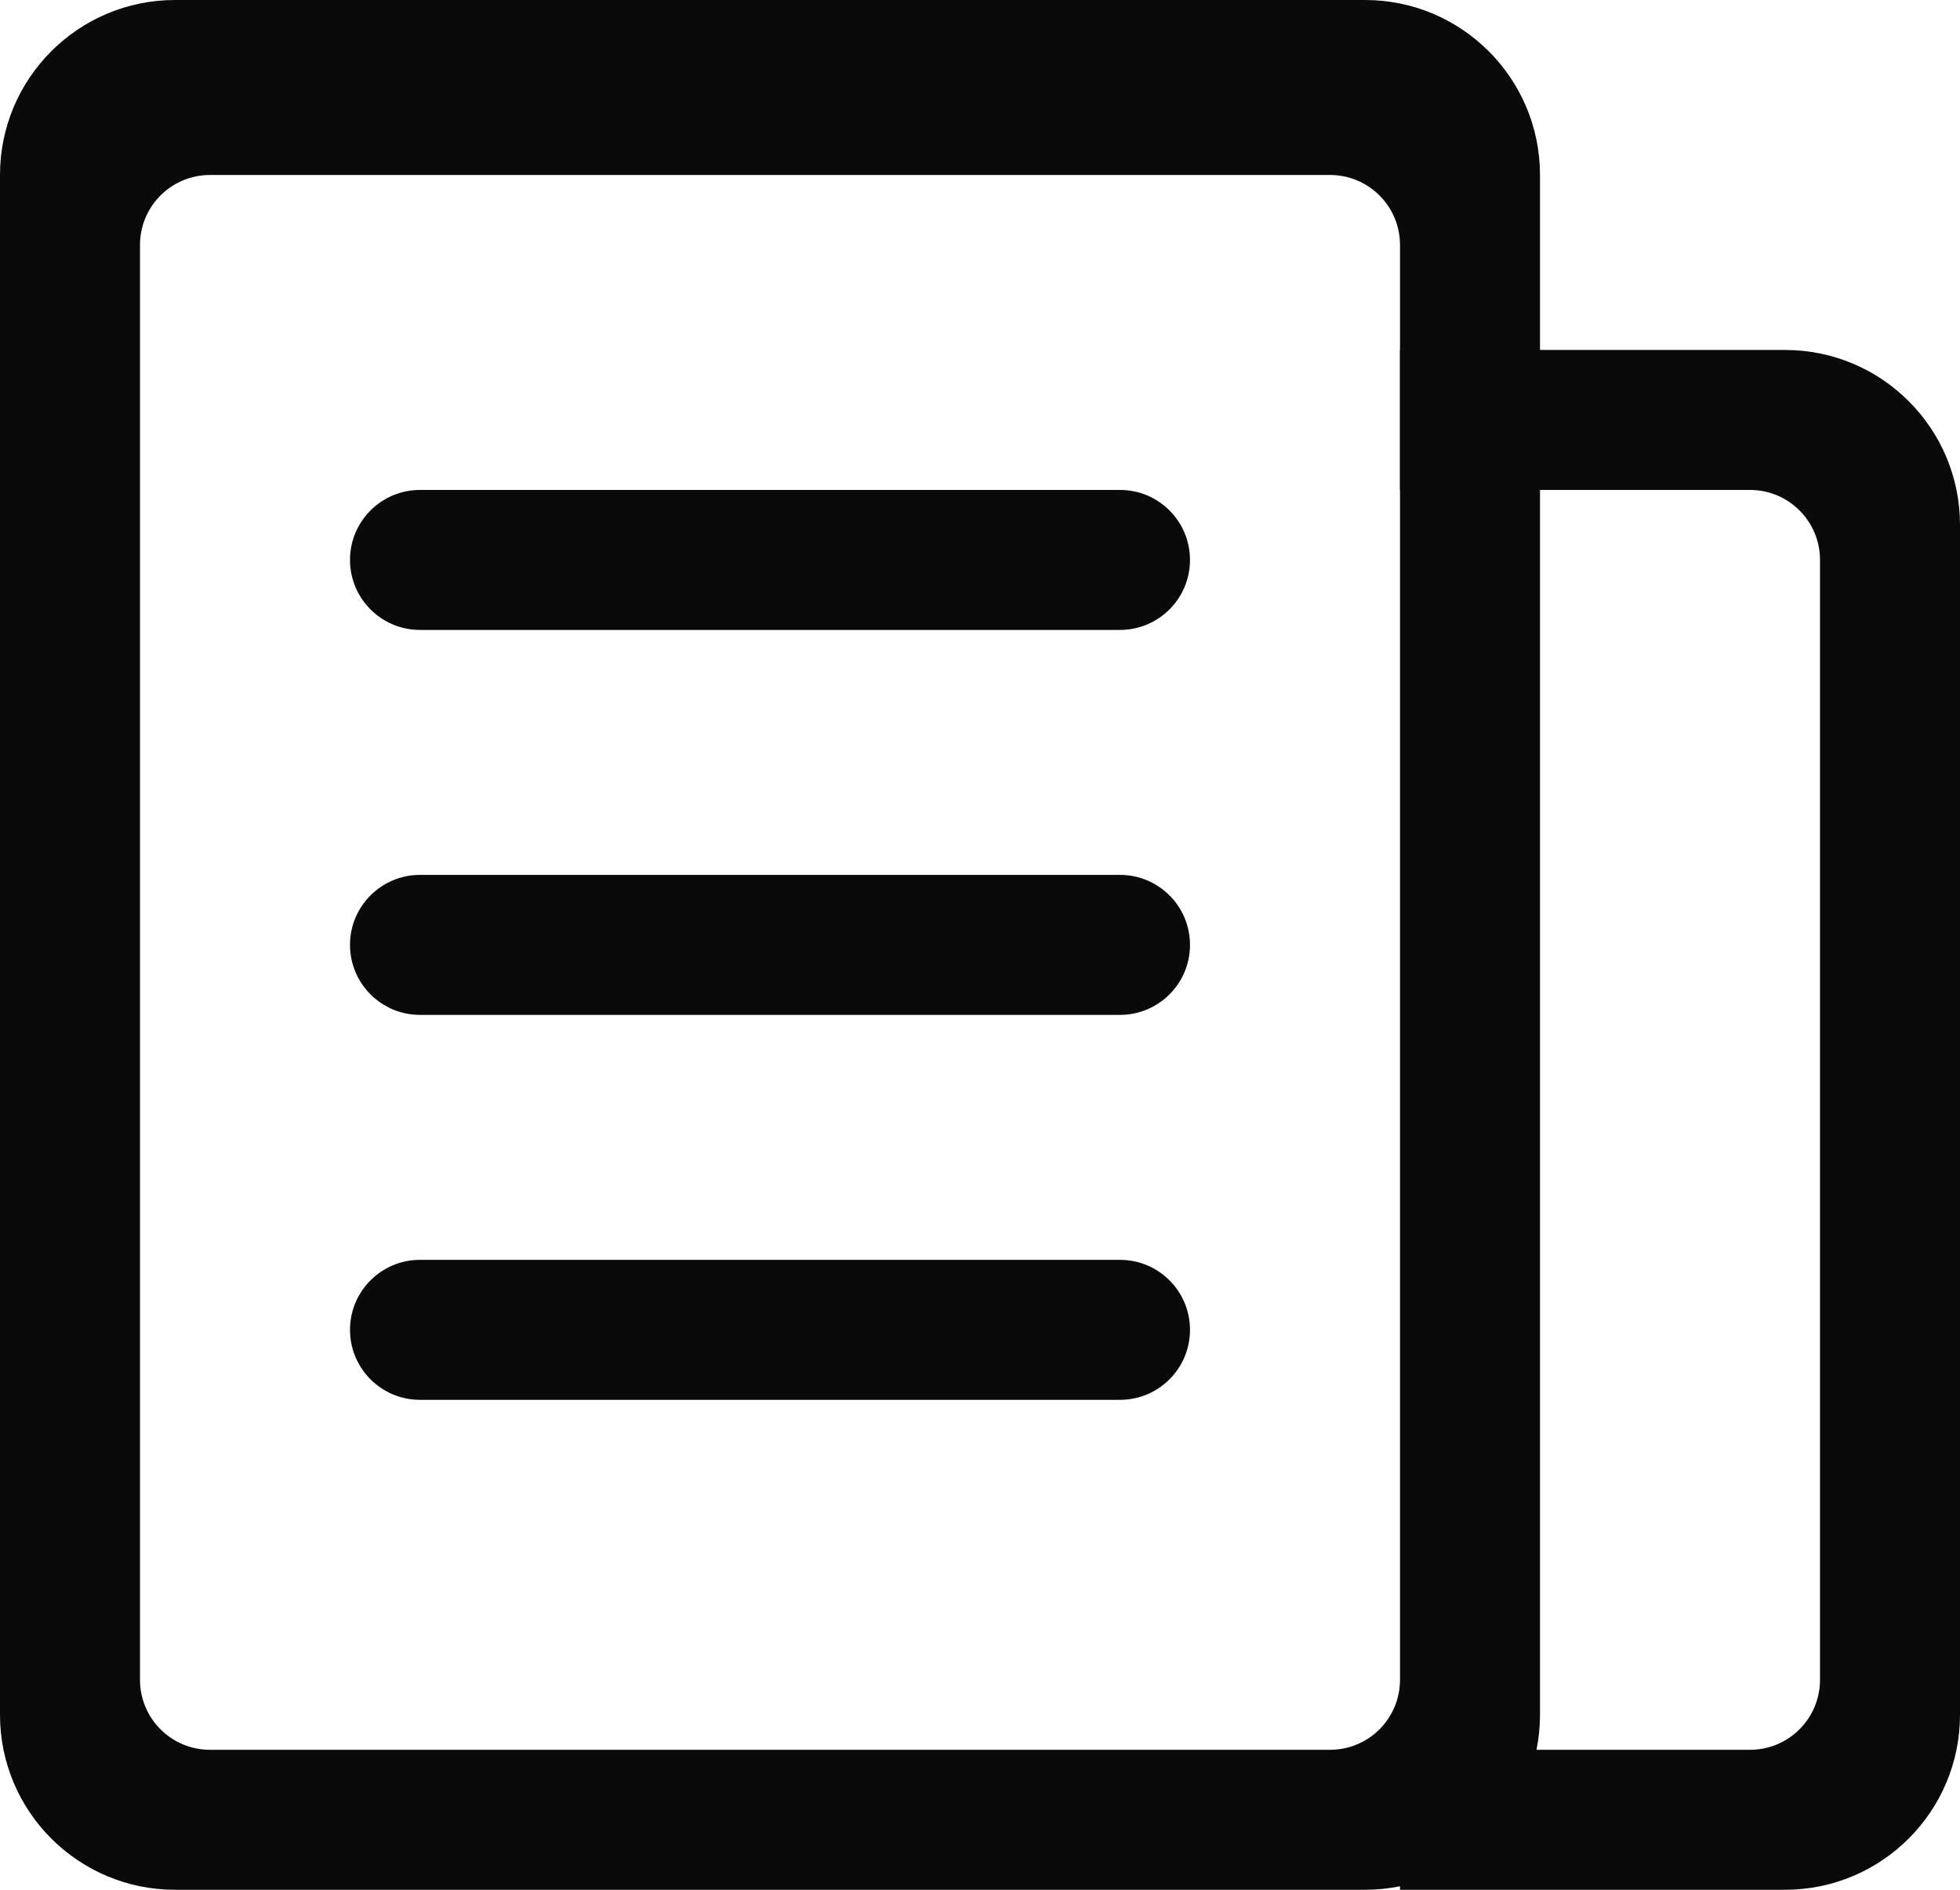
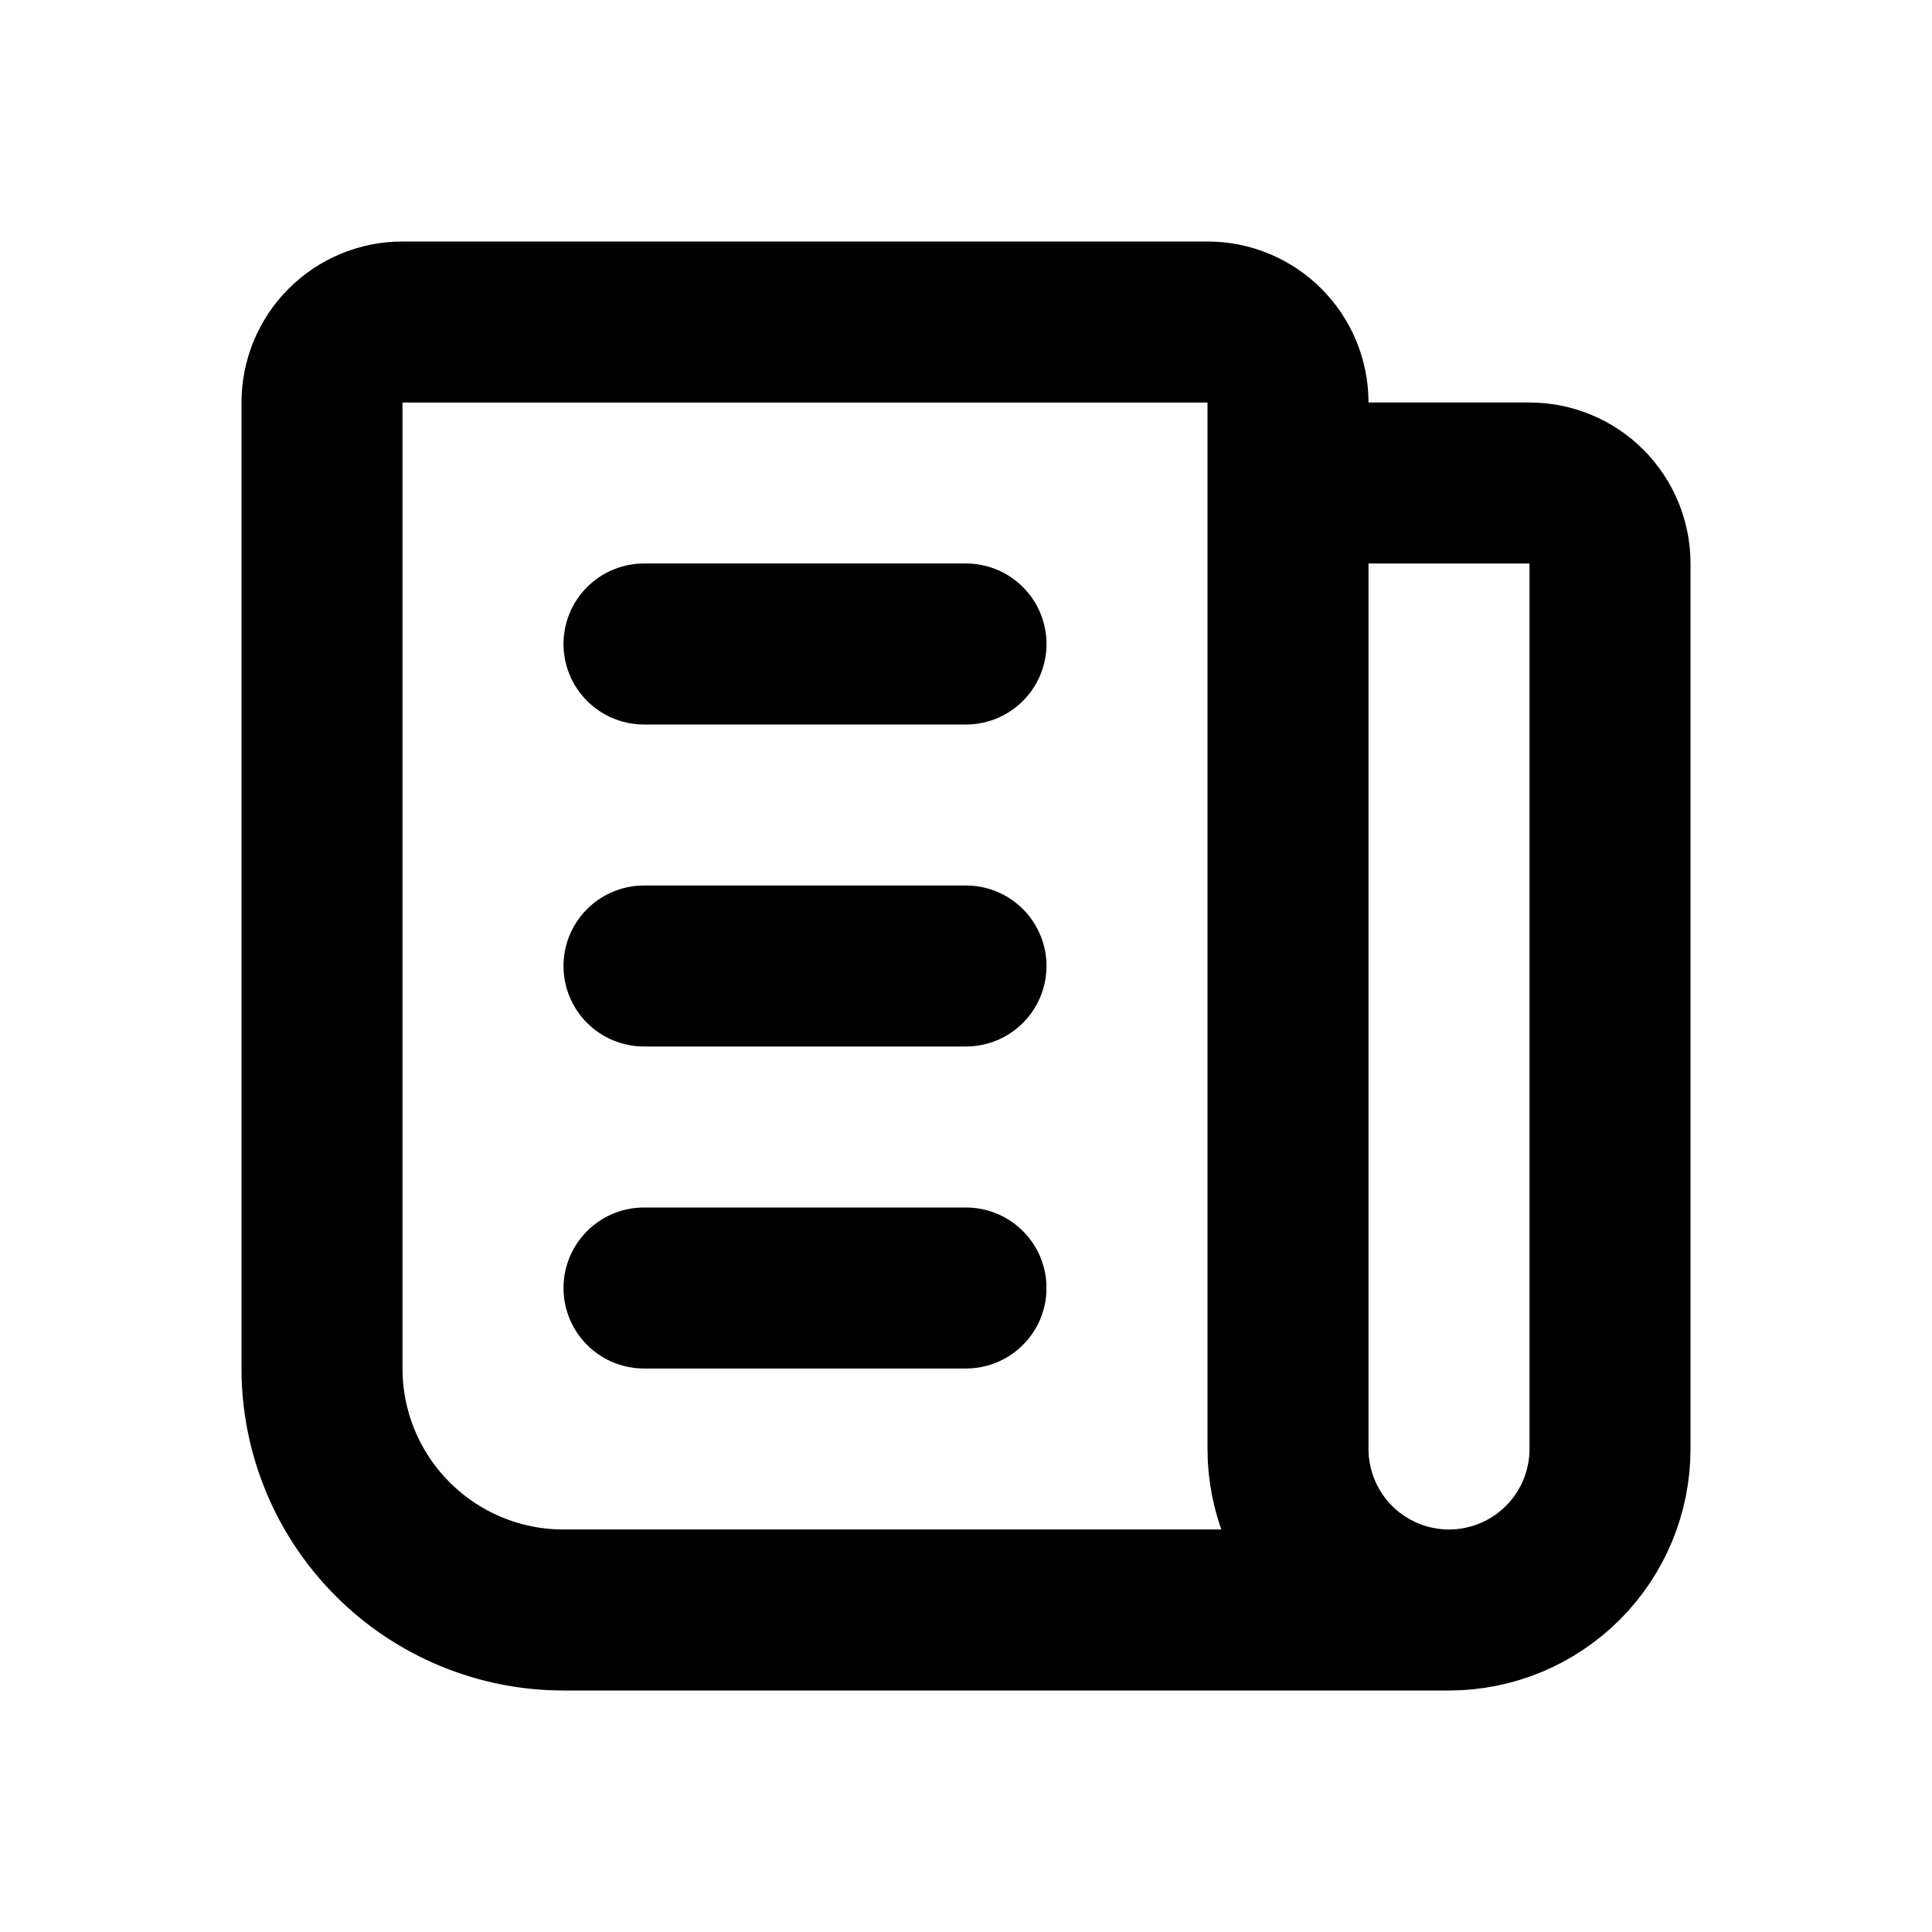
- <svg xmlns="http://www.w3.org/2000/svg" width="56" height="54" viewBox="0 0 56 54" fill="none">
-   <path d="M39 0C41.761 2.57702e-07 44 2.239 44 5V49C44 51.761 41.761 54 39 54H5C2.239 54 1.28855e-07 51.761 0 49V5C1.28855e-07 2.239 2.239 0 5 0H39ZM6 5C4.895 5 4 5.895 4 7V48C4 49.105 4.895 50 6 50H38C39.105 50 40 49.105 40 48V7C40 5.895 39.105 5 38 5H6Z" fill="#0A0A0A" />
-   <path d="M51 10C53.761 10 56 12.239 56 15V49C56 51.761 53.761 54 51 54H40V50H50C51.105 50 52 49.105 52 48V16C52 14.895 51.105 14 50 14H40V10H51Z" fill="#0A0A0A" />
-   <rect x="10" y="14" width="24" height="4" rx="2" fill="#0A0A0A" />
-   <rect x="10" y="25" width="24" height="4" rx="2" fill="#0A0A0A" />
-   <rect x="10" y="36" width="24" height="4" rx="2" fill="#0A0A0A" />
+ <svg xmlns="http://www.w3.org/2000/svg" width="24" height="24" viewBox="0 0 24 24" fill="none">
+   <path d="M16 6H19C19.265 6 19.52 6.105 19.707 6.293C19.895 6.48 20 6.735 20 7V18C20 18.53 19.789 19.039 19.414 19.414C19.039 19.789 18.53 20 18 20M18 20C17.47 20 16.961 19.789 16.586 19.414C16.211 19.039 16 18.53 16 18V5C16 4.735 15.895 4.48 15.707 4.293C15.52 4.105 15.265 4 15 4H5C4.735 4 4.48 4.105 4.293 4.293C4.105 4.48 4 4.735 4 5V17C4 17.796 4.316 18.559 4.879 19.121C5.441 19.684 6.204 20 7 20H18ZM8 8H12M8 12H12M8 16H12" stroke="black" stroke-width="2" stroke-linecap="round" stroke-linejoin="round" />
</svg>
